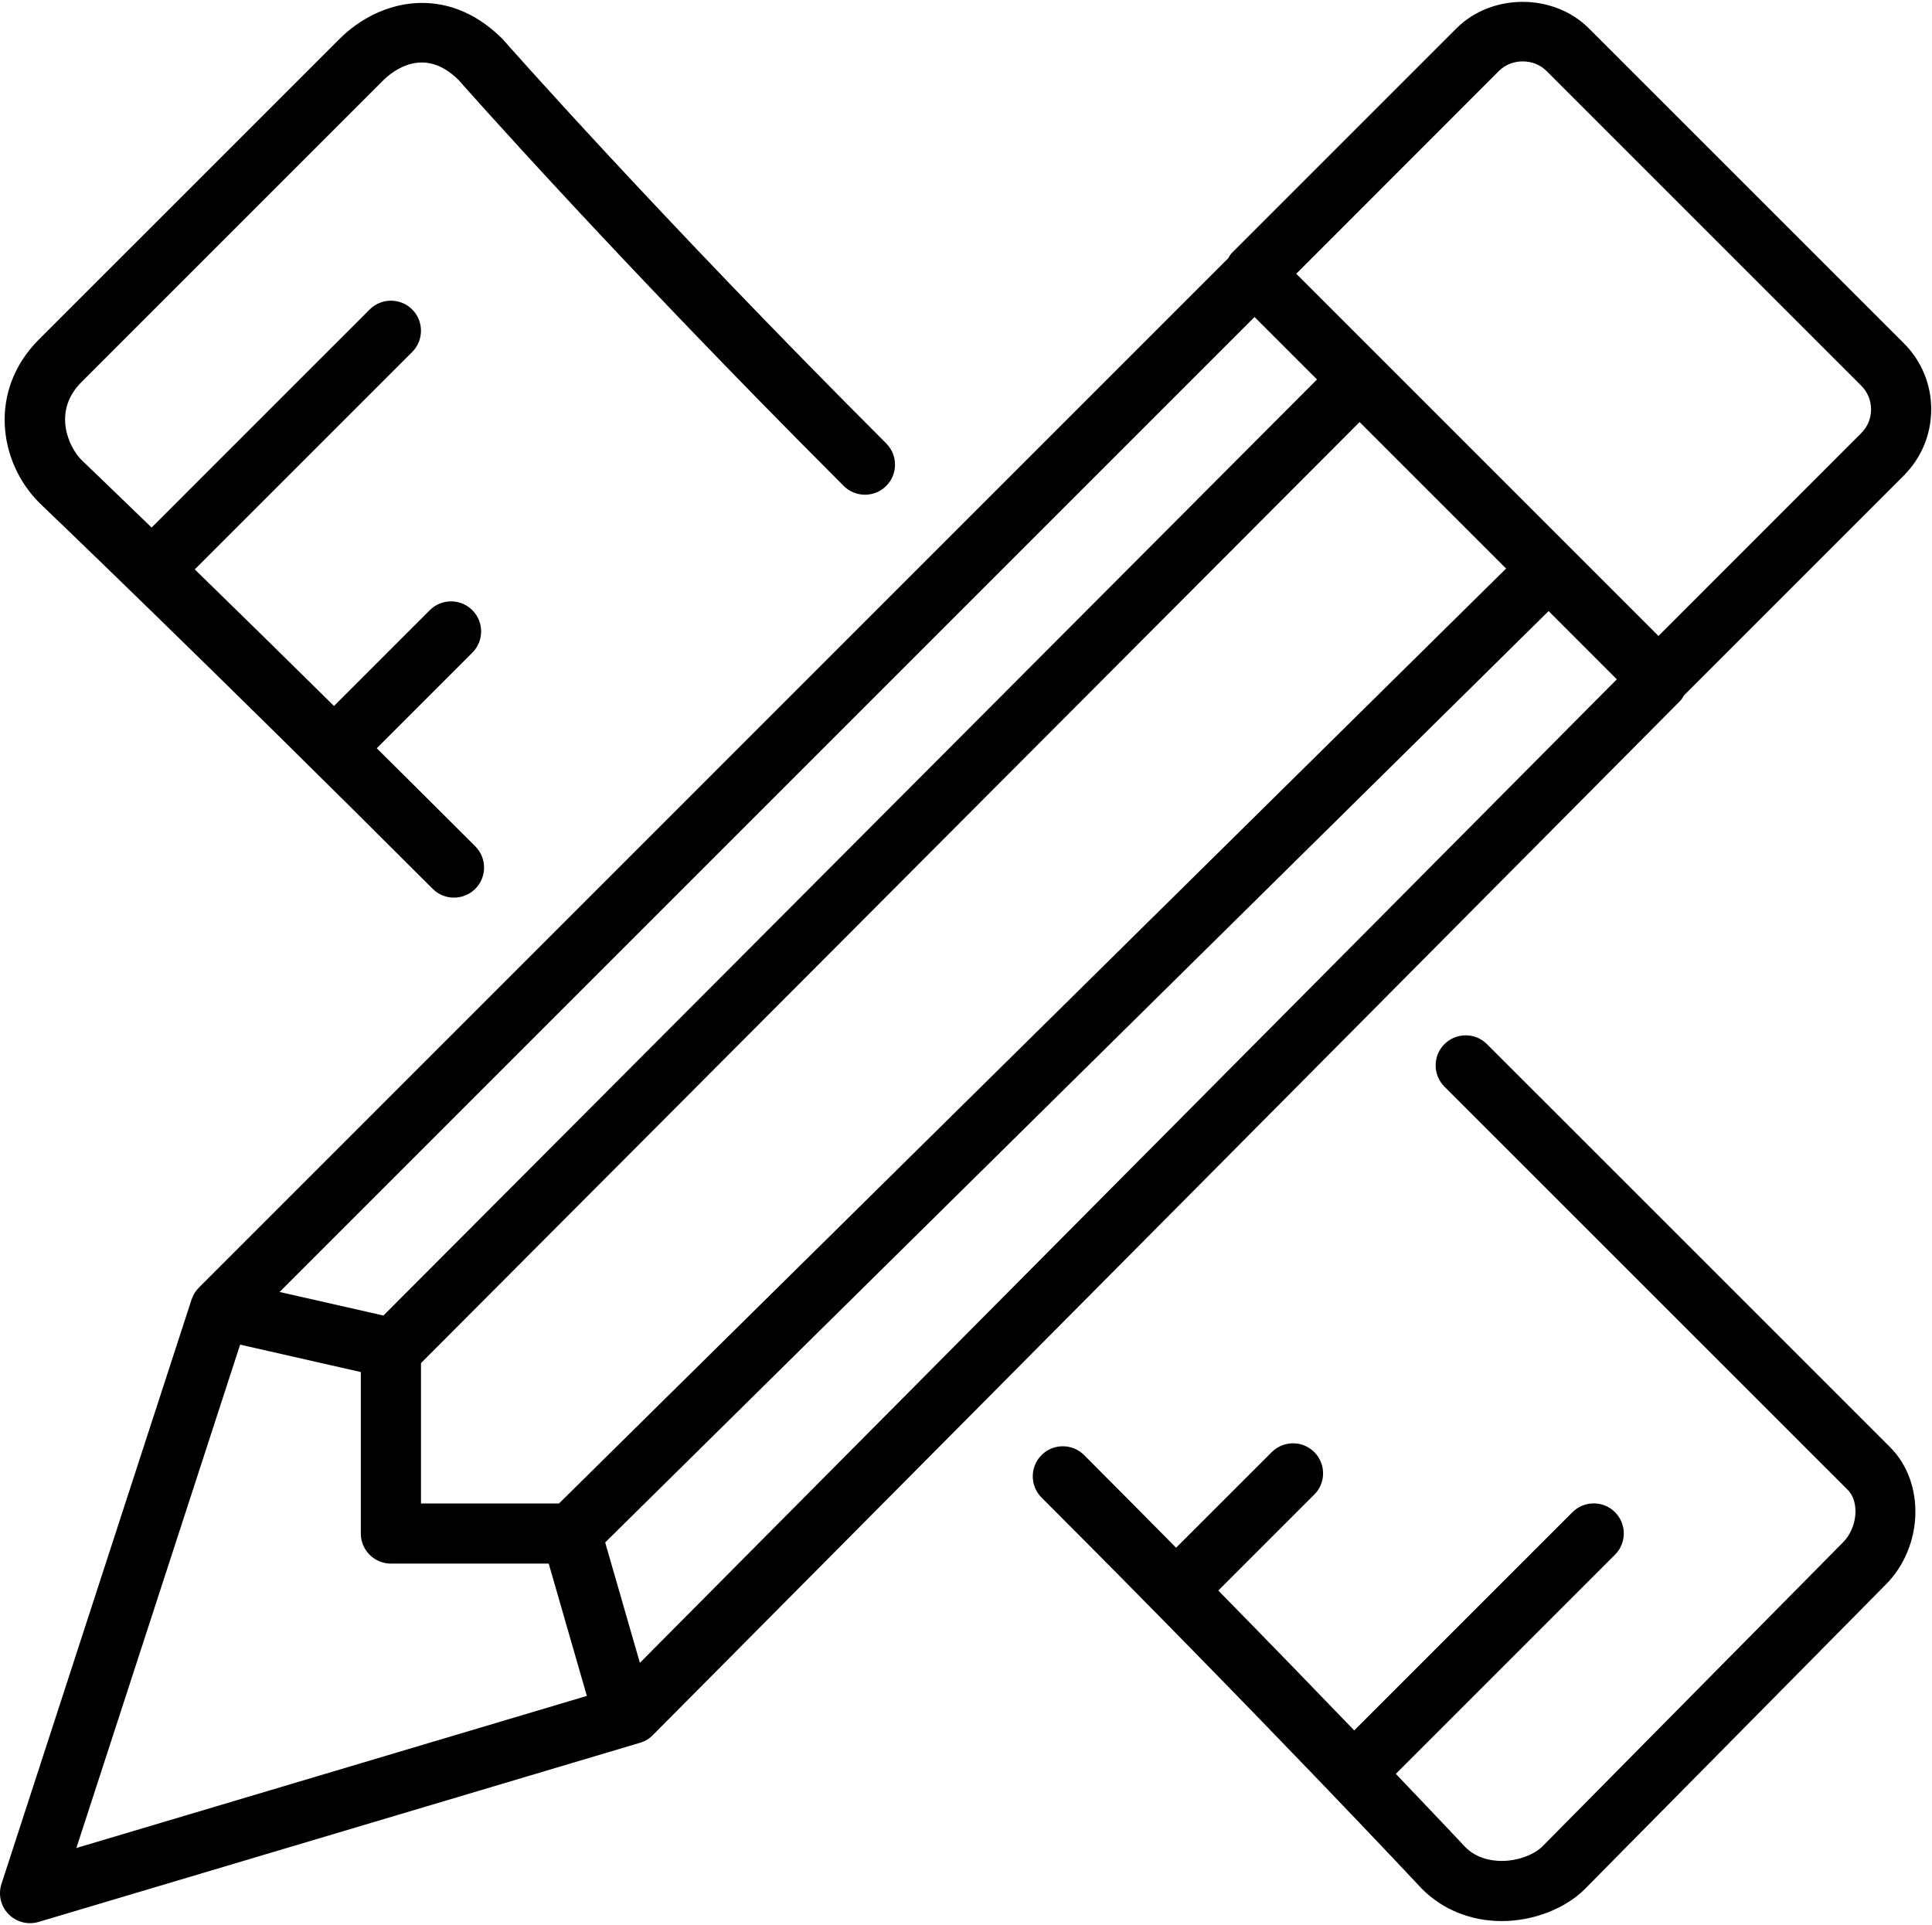
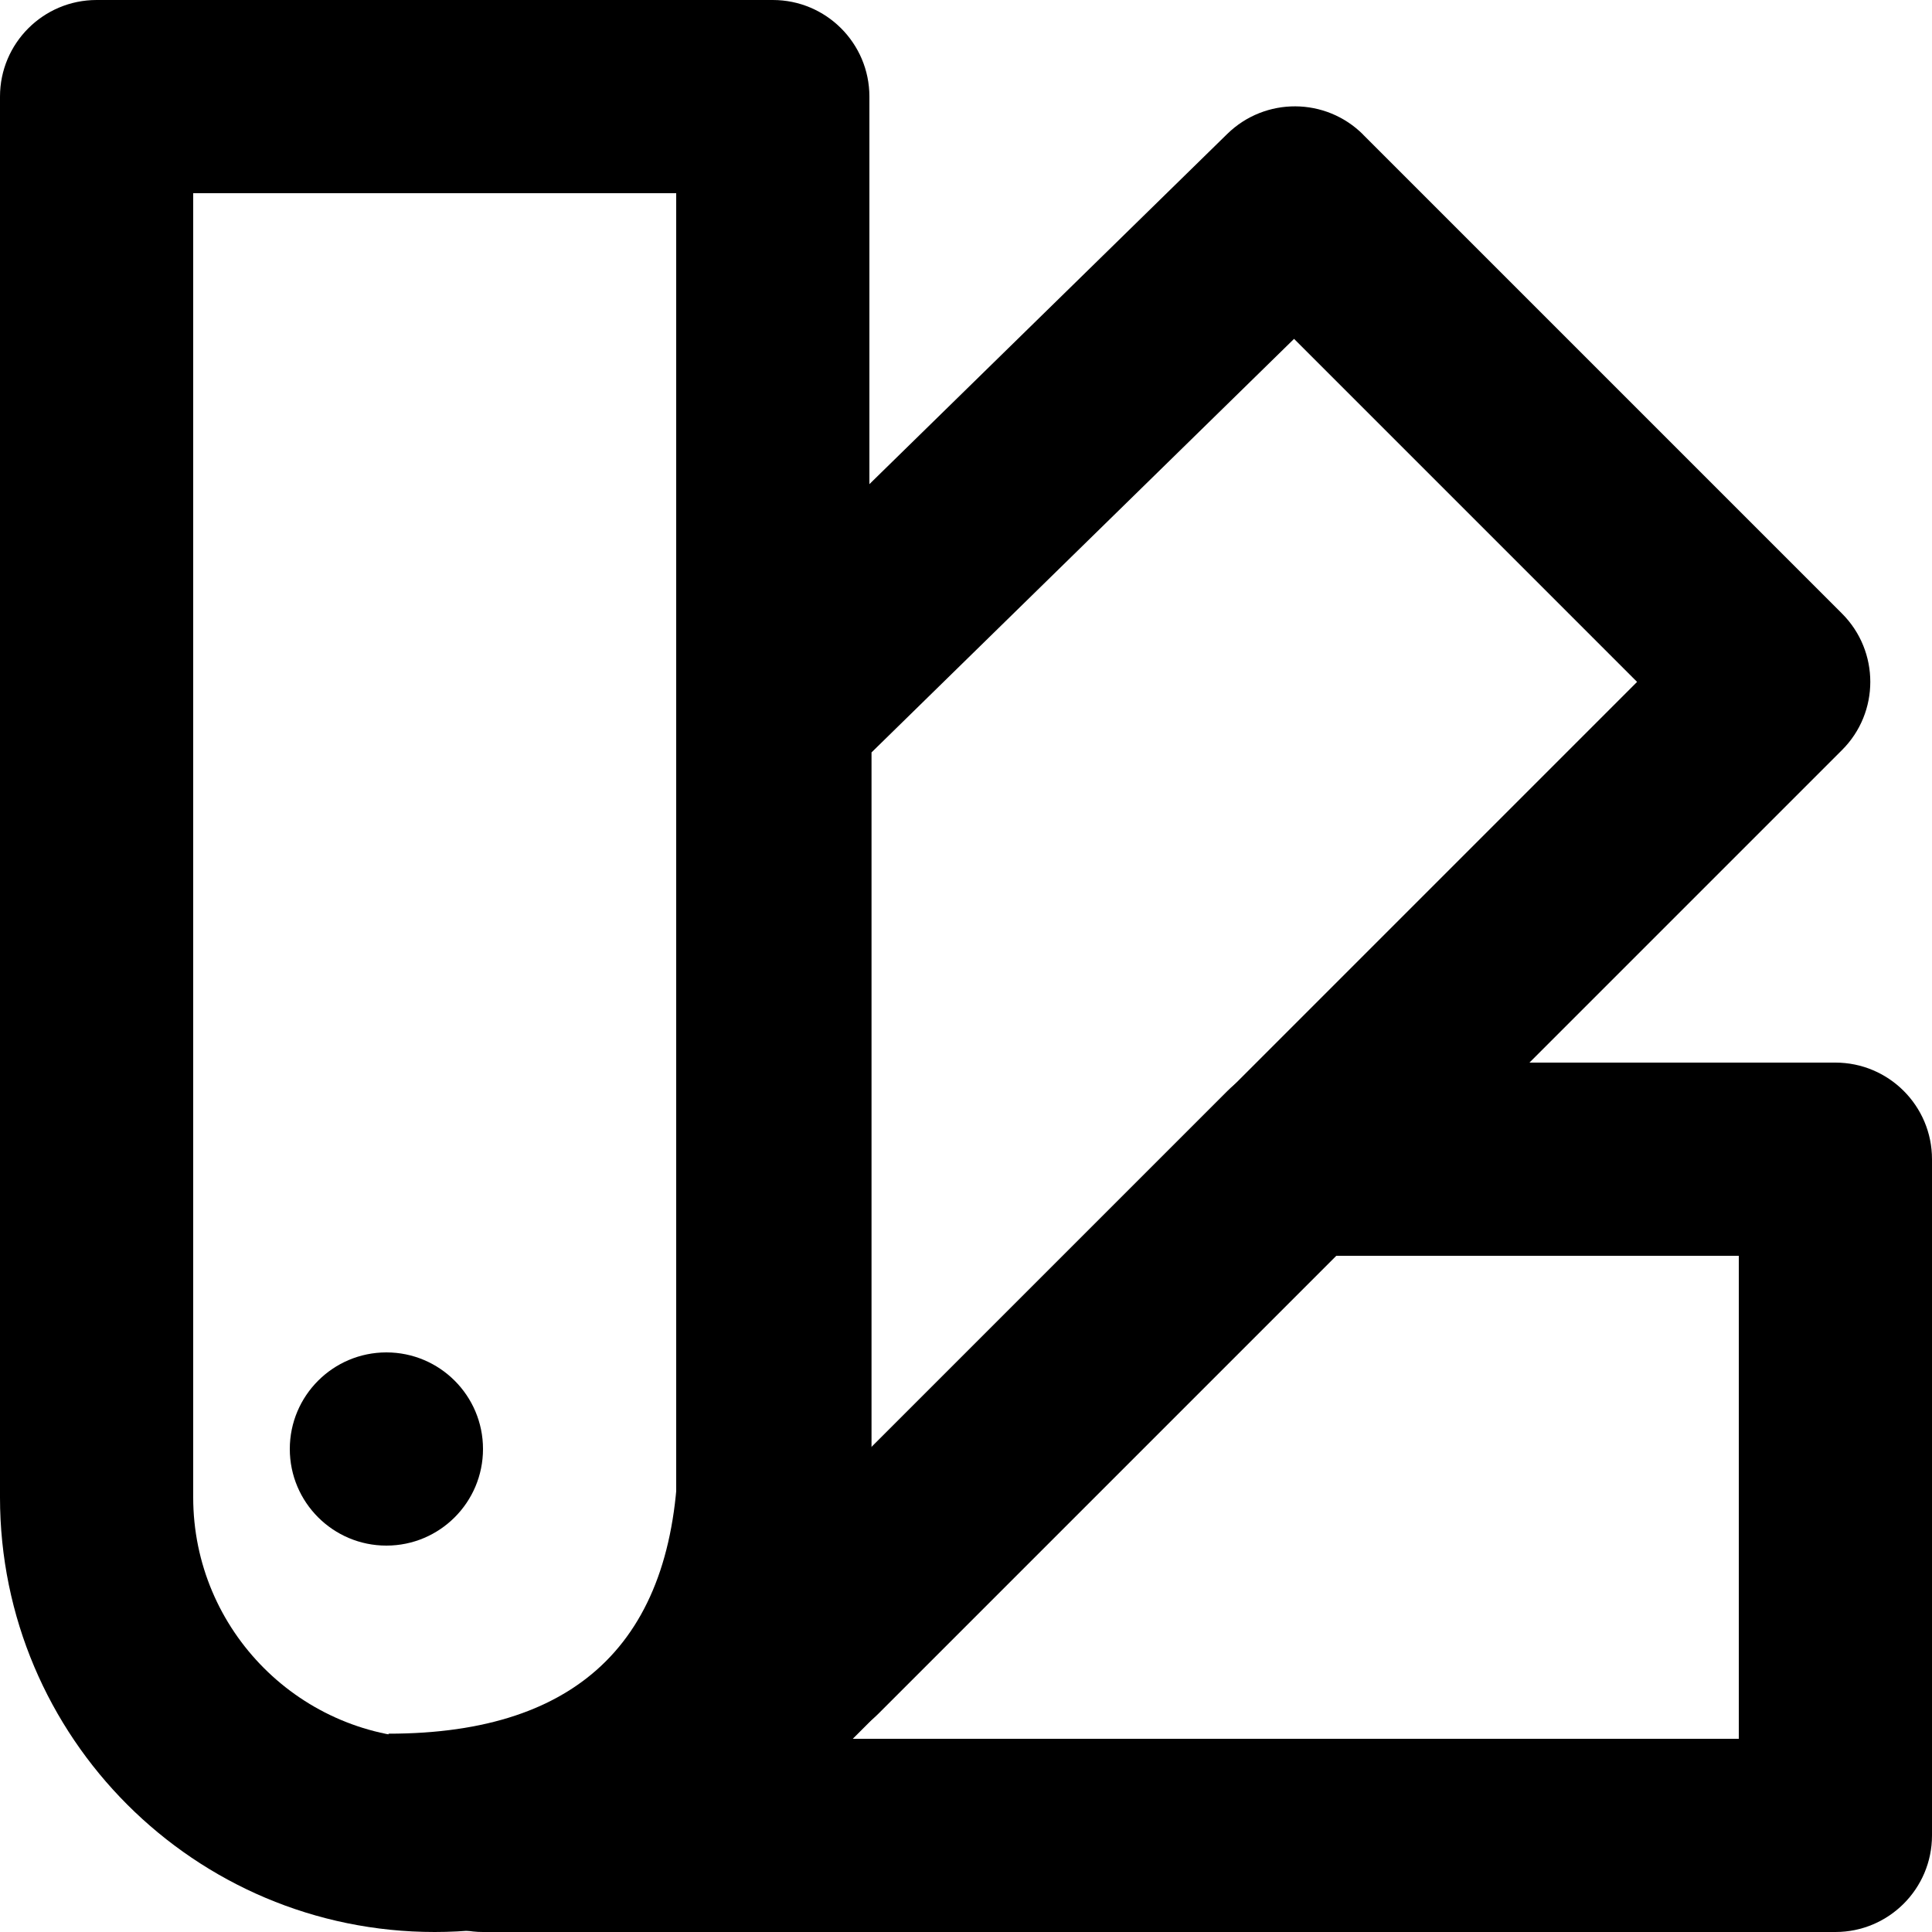
- <svg xmlns="http://www.w3.org/2000/svg" t="1514302784771" class="icon" style="" viewBox="0 0 1028 1024" version="1.1" p-id="11908" width="200.781" height="200">
-   <defs>
-     <style type="text/css" />
-   </defs>
-   <path d="M20.669 180.672c-27.104 27.136-21.312 65.344 0.256 86.88 0.864 0.832 87.488 83.584 209.312 205.408 3.136 3.136 7.232 4.672 11.328 4.672s8.192-1.568 11.328-4.672c6.24-6.24 6.24-16.384 0-22.624-18.368-18.368-35.84-35.744-52.416-52.192l50.848-50.848c6.24-6.24 6.24-16.384 0-22.624s-16.384-6.24-22.624 0l-50.976 50.976c-28.512-28.16-53.632-52.736-74.08-72.672l115.68-115.68c6.24-6.24 6.24-16.384 0-22.624s-16.384-6.24-22.624 0l-116.032 116.032c-23.552-22.816-37.12-35.776-37.344-36-6.752-6.752-15.616-25.76 0-41.376l160-160c6.176-6.272 22.624-18.72 40.672-0.768 0.8 0.896 81.6 92.672 204.928 216 6.24 6.24 16.384 6.24 22.624 0s6.24-16.384 0-22.624c-122.56-122.528-202.752-213.6-204.224-215.264-29.824-29.76-65.792-20.832-86.624 0l-160.032 160zM699.325 772.672c-6.24-6.24-16.384-6.24-22.624 0l-50.912 50.88c-15.52-15.712-31.808-32.16-48.96-49.312-6.24-6.24-16.384-6.24-22.624 0s-6.24 16.384 0 22.624c118.528 118.496 201.312 207.008 202.496 208.288 10.976 11.008 26.016 17.056 42.336 17.056l0 0c16.8 0 33.792-6.56 44.32-17.12l159.936-161.824c20.128-20.128 21.28-54.272 2.496-73.12l-214.592-214.56c-6.24-6.24-16.384-6.24-22.624 0s-6.24 16.384 0 22.624l214.592 214.56c6.4 6.4 5.184 20.224-2.528 27.936l-159.968 161.824c-3.68 3.712-12.032 7.68-21.632 7.68 0 0 0 0 0 0-5.504 0-13.376-1.344-19.328-7.328-0.32-0.352-13.728-14.656-36.992-39.008l116.608-116.608c6.24-6.24 6.24-16.384 0-22.624s-16.384-6.24-22.624 0l-116.128 116.128c-19.968-20.768-44.448-46.016-72.32-74.432l51.072-51.072c6.24-6.208 6.24-16.32 0-22.592zM4.541 1018.528c3.072 3.136 7.2 4.8 11.456 4.8 1.536 0 3.072-0.224 4.576-0.672l320-95.328c2.592-0.768 4.896-2.144 6.784-4.064l546.88-550.56c0.768-0.768 1.152-1.76 1.728-2.624l116.992-116.992c9.408-9.44 14.624-21.952 14.624-35.296s-5.216-25.824-14.624-35.2l-167.52-167.488c-18.816-18.816-51.68-18.816-70.496 0l-119.648 119.648c-0.768 0.768-1.184 1.76-1.76 2.656l-547.712 547.744c-1.792 1.792-3.136 3.968-3.904 6.368l-101.12 310.88c-1.856 5.664-0.416 11.84 3.744 16.128zM667.517 168.672l33.248 33.248-496.736 498.08-55.264-12.544 518.752-518.784zM223.997 725.312l499.424-500.736 77.952 77.952-503.936 497.472-73.44 0 0-74.688zM860.285 361.472l-519.808 523.328-18.464-64.064 501.984-495.584 36.288 36.32zM127.773 715.488l64.224 14.592 0 85.92c0 8.832 7.168 16 16 16l83.968 0 20.288 70.4-271.616 80.928 87.136-267.84zM797.597 37.728c6.752-6.752 18.496-6.752 25.248 0l167.52 167.52c3.36 3.36 5.216 7.84 5.216 12.608 0 4.736-1.856 9.248-5.248 12.64l-107.872 107.904-192.736-192.736 107.872-107.936z" p-id="11909" />
+ <svg xmlns="http://www.w3.org/2000/svg" version="1.1" width="20" height="20" viewBox="0 0 20 20">
+   <path d="M1 0h7c0.552 0 1 0.448 1 1v14.5c0 2.485-2.015 4.5-4.5 4.5s-4.5-2.015-4.5-4.5v-14.5c0-0.552 0.448-1 1-1zM2 2v13.5c0 1.381 1.119 2.5 2.5 2.5s2.5-1.119 2.5-2.5v-13.5h-5z" />
+   <path d="M4 14c0.552 0 1 0.448 1 1s-0.448 1-1 1c-0.552 0-1-0.448-1-1s0.448-1 1-1z" />
+   <path d="M14.111 1.394l4.957 4.957c0.391 0.391 0.391 1.024 0 1.414l-9.975 9.975c-0.092 0.092-0.201 0.165-0.32 0.215l-3.364 1.411c-0.509 0.214-1.095-0.026-1.309-0.536-0.051-0.122-0.078-0.254-0.078-0.387 0-0.165 0-0.331 0-0.496 2 0 3-1 3-3 0-2.526 0-5.053 0-7.579 0-0.269 0.108-0.527 0.301-0.715l5.382-5.267c0.392-0.383 1.019-0.38 1.407 0.008zM13.396 3.508l-4.374 4.281v7.159c0 0.012-0 0.024-0 0.036l7.925-7.925-3.551-3.551z" />
+   <path d="M13.414 11h5.586c0.552 0 1 0.448 1 1v7c0 0.552-0.448 1-1 1h-14c-0.552 0-1-0.448-1-1 0-0.333 0-0.667 0-1 1.333 0 2.333-0.333 3-1l5.707-5.707c0.188-0.188 0.442-0.293 0.707-0.293zM8.828 18h9.172v-5h-4.172l-5 5z" />
</svg>
